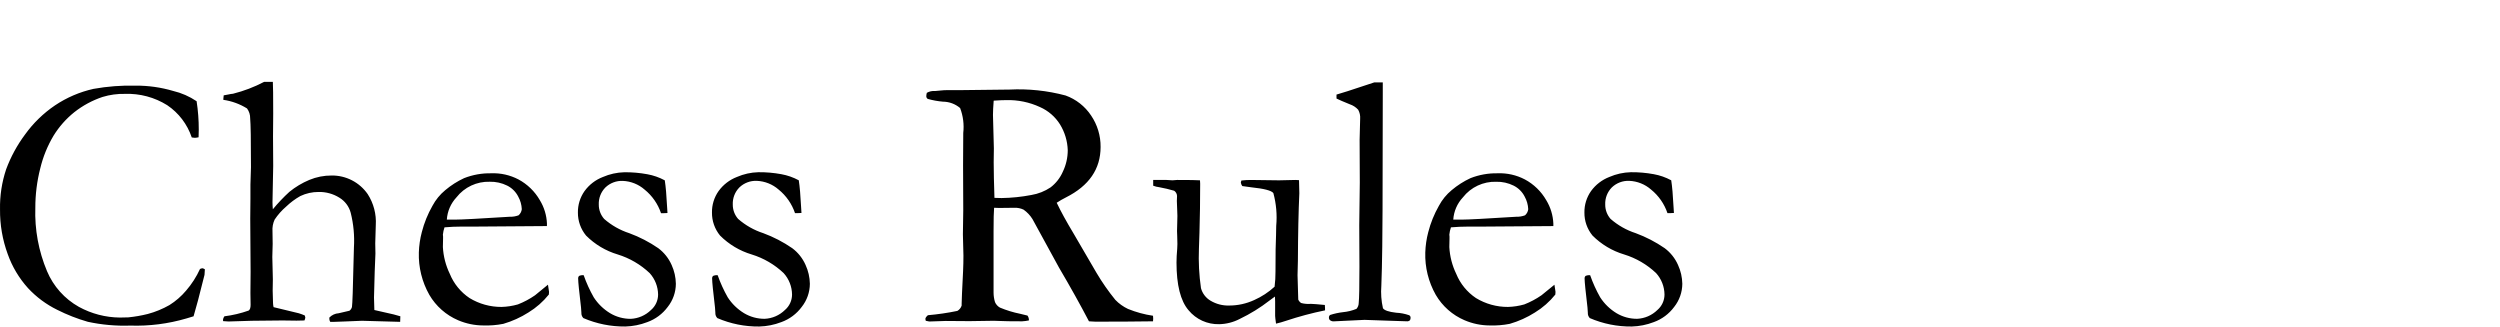
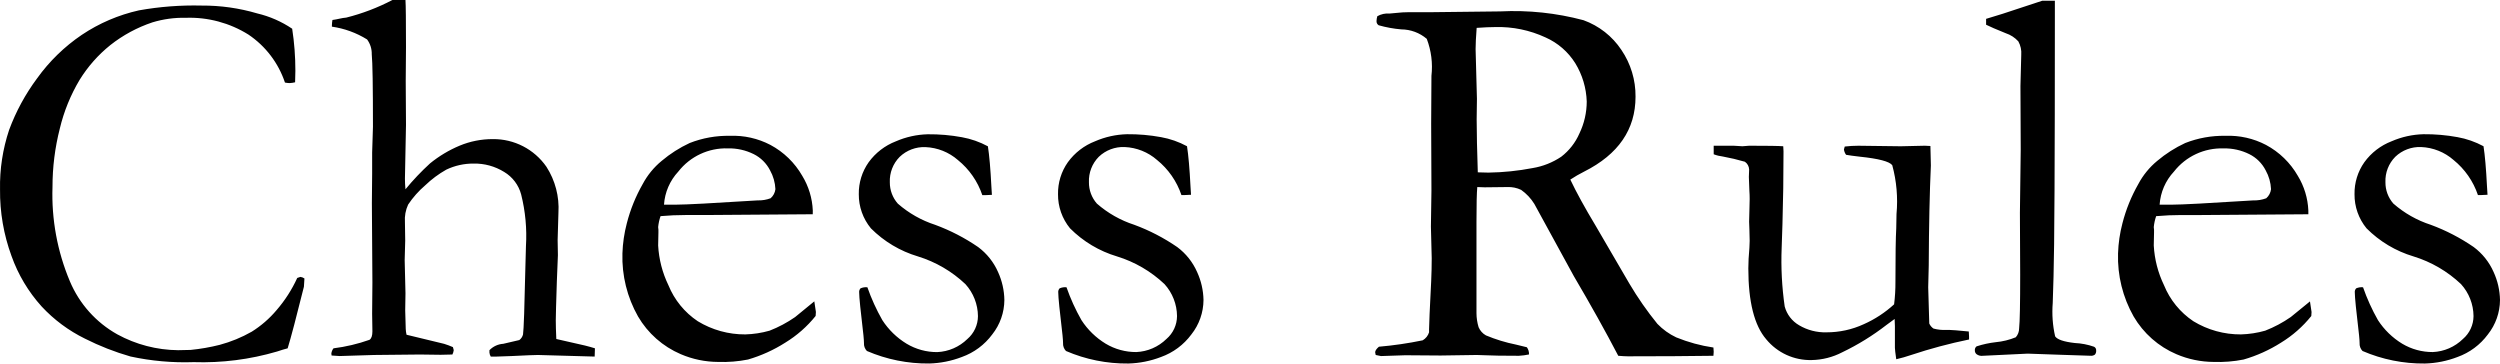
- <svg xmlns="http://www.w3.org/2000/svg" id="svg3" version="1.1" viewBox="0 0 245 32" height="32" width="245">
+ <svg xmlns="http://www.w3.org/2000/svg" width="164.867" height="23.974" viewBox="0 0 164.867 23.974" version="1.1" id="svg3">
  <defs id="defs7" />
-   <path d="m 19.268,9.92 a 18.013,18.013 0 0 1 0.211,2.777 q 0,0.281 -0.018,0.756 a 1.942,1.942 0 0 1 -0.369,0.053 1.8,1.8 0 0 1 -0.3,-0.035 6.167,6.167 0 0 0 -2.408,-3.164 7.314,7.314 0 0 0 -4.131,-1.107 7.011,7.011 0 0 0 -2.2,0.3 9.174,9.174 0 0 0 -2.777,1.5 9,9 0 0 0 -2.021,2.285 11.42,11.42 0 0 0 -1.31,3.217 15.507,15.507 0 0 0 -0.483,3.858 14.735,14.735 0 0 0 1.146,6.216 7.209,7.209 0 0 0 3.129,3.5 8.524,8.524 0 0 0 4.008,1.044 l 0.826,-0.018 a 13.143,13.143 0 0 0 1.916,-0.334 8.951,8.951 0 0 0 2.118,-0.87 6.99,6.99 0 0 0 1.63,-1.415 8.876,8.876 0 0 0 1.367,-2.127 l 0.211,-0.07 a 0.6,0.6 0 0 1 0.264,0.105 q -0.018,0.422 -0.035,0.545 -0.738,2.971 -1.072,4.061 -0.281,0.07 -0.7,0.211 a 17.486,17.486 0 0 1 -5.5,0.7 16.933,16.933 0 0 1 -4.163,-0.372 17.175,17.175 0 0 1 -3.006,-1.178 9.778,9.778 0 0 1 -2.856,-2.122 9.929,9.929 0 0 1 -1.987,-3.33 12.378,12.378 0 0 1 -0.756,-4.386 11.711,11.711 0 0 1 0.6,-3.929 13.639,13.639 0 0 1 1.846,-3.4 11.677,11.677 0 0 1 2.944,-2.865 11.127,11.127 0 0 1 3.771,-1.617 20.652,20.652 0 0 1 4.131,-0.316 12.683,12.683 0 0 1 3.674,0.519 7.006,7.006 0 0 1 2.3,1.008 z m 2.725,21.077 a 11.334,11.334 0 0 0 2.373,-0.561 q 0.193,-0.123 0.193,-0.562 l -0.018,-1.159 0.018,-2.055 -0.035,-5.234 0.018,-1.95 v -1.388 l 0.053,-1.7 q 0,-4 -0.079,-4.786 a 1.577,1.577 0 0 0 -0.308,-0.975 6.02,6.02 0 0 0 -2.32,-0.843 v -0.088 a 2.492,2.492 0 0 1 0.035,-0.352 q 0.246,-0.035 0.475,-0.088 a 3.1,3.1 0 0 1 0.439,-0.07 13.807,13.807 0 0 0 3.041,-1.16 h 0.861 q 0.035,0.492 0.035,3.113 l -0.018,2.234 0.018,2.884 -0.07,3.553 q 0,0.316 0.035,0.7 a 16.572,16.572 0 0 1 1.62,-1.708 7.963,7.963 0 0 1 1.955,-1.171 5.637,5.637 0 0 1 2.184,-0.431 4.24,4.24 0 0 1 3.537,1.824 5.032,5.032 0 0 1 0.792,3.037 l -0.053,1.791 0.018,1 -0.07,1.738 q -0.07,2.159 -0.07,2.563 0,0.456 0.035,1.229 l 1,0.228 q 1,0.211 1.547,0.386 l -0.018,0.545 -3.741,-0.105 q -0.316,0 -1.723,0.07 -0.861,0.035 -1,0.035 h -0.387 a 0.576,0.576 0 0 1 -0.088,-0.264 v -0.157 a 1.393,1.393 0 0 1 0.914,-0.422 l 1.055,-0.246 a 0.644,0.644 0 0 0 0.246,-0.369 q 0.07,-0.456 0.158,-4.529 l 0.035,-1.3 a 11.188,11.188 0 0 0 -0.317,-3.405 2.465,2.465 0 0 0 -1.119,-1.483 3.686,3.686 0 0 0 -2.017,-0.553 4.118,4.118 0 0 0 -1.8,0.4 6.893,6.893 0 0 0 -1.392,1.036 6.2,6.2 0 0 0 -1.125,1.269 2.351,2.351 0 0 0 -0.211,1.156 l 0.018,1.226 -0.035,1.279 q 0,0.158 0.053,2.19 l -0.018,1.121 0.035,1.226 a 2.016,2.016 0 0 0 0.053,0.385 l 2.479,0.6 a 5.5,5.5 0 0 1 0.58,0.216 l 0.053,0.2 a 0.833,0.833 0 0 1 -0.088,0.288 q -0.51,0.018 -0.773,0.018 l -1.371,-0.018 -3.026,0.031 -2.268,0.07 q -0.176,-0.018 -0.527,-0.035 l -0.018,-0.123 a 0.683,0.683 0 0 1 0.142,-0.351 z m 31.605,-8.842 -7.049,0.051 h -1.336 q -0.809,0 -1.652,0.073 a 3.1,3.1 0 0 0 -0.158,0.721 l 0.018,0.176 v 0.176 l -0.018,0.861 a 6.858,6.858 0 0 0 0.677,2.623 5.223,5.223 0 0 0 1.934,2.373 5.959,5.959 0 0 0 3.138,0.87 6.47,6.47 0 0 0 1.6,-0.246 8.1,8.1 0 0 0 1.683,-0.897 l 1.266,-1.037 0.105,0.7 a 2.133,2.133 0 0 1 -0.018,0.264 7.722,7.722 0 0 1 -2,1.758 9.547,9.547 0 0 1 -2.461,1.115 8.583,8.583 0 0 1 -1.969,0.158 6.3,6.3 0 0 1 -2.461,-0.51 5.991,5.991 0 0 1 -2.821,-2.488 7.94,7.94 0 0 1 -1.029,-4.16 8.916,8.916 0 0 1 0.29,-1.986 10.445,10.445 0 0 1 1.046,-2.584 5.063,5.063 0 0 1 1.252,-1.53 8.255,8.255 0 0 1 1.846,-1.178 6.88,6.88 0 0 1 2.654,-0.475 5.306,5.306 0 0 1 2.672,0.6 5.3,5.3 0 0 1 2.1,2.039 4.772,4.772 0 0 1 0.694,2.285 z m -9.809,-0.633 h 0.826 q 0.9,0 5.344,-0.281 a 2.226,2.226 0 0 0 0.861,-0.141 0.937,0.937 0 0 0 0.316,-0.6 2.8,2.8 0 0 0 -0.352,-1.239 2.423,2.423 0 0 0 -1.081,-1.072 3.637,3.637 0 0 0 -1.7,-0.378 3.986,3.986 0 0 0 -3.27,1.529 3.536,3.536 0 0 0 -0.944,2.182 z m 13.412,5.449 a 13.231,13.231 0 0 0 0.985,2.165 4.987,4.987 0 0 0 1.6,1.556 3.886,3.886 0 0 0 2.021,0.554 3.024,3.024 0 0 0 1.986,-0.861 2,2 0 0 0 0.7,-1.512 3.181,3.181 0 0 0 -0.826,-2.109 7.955,7.955 0 0 0 -3.132,-1.828 7.334,7.334 0 0 1 -3.1,-1.85 3.493,3.493 0 0 1 -0.8,-2.25 3.546,3.546 0 0 1 0.65,-2.109 3.985,3.985 0 0 1 1.793,-1.38 5.626,5.626 0 0 1 2.109,-0.466 11.787,11.787 0 0 1 2.248,0.194 5.723,5.723 0 0 1 1.714,0.6 q 0.141,0.9 0.229,2.637 l 0.035,0.563 q -0.229,0.018 -0.387,0.018 h -0.246 a 5.046,5.046 0 0 0 -1.608,-2.312 3.461,3.461 0 0 0 -2.136,-0.853 2.323,2.323 0 0 0 -1.705,0.642 2.254,2.254 0 0 0 -0.65,1.679 2.1,2.1 0 0 0 0.527,1.406 7.028,7.028 0 0 0 2.47,1.4 12.857,12.857 0 0 1 2.83,1.465 4.121,4.121 0 0 1 1.31,1.645 4.622,4.622 0 0 1 0.417,1.846 3.686,3.686 0 0 1 -0.8,2.27 4.285,4.285 0 0 1 -2,1.486 6.48,6.48 0 0 1 -2.153,0.431 10.115,10.115 0 0 1 -4.113,-0.826 0.69,0.69 0 0 1 -0.193,-0.527 q 0,-0.158 -0.035,-0.51 -0.281,-2.373 -0.281,-2.812 a 0.35,0.35 0 0 1 0.088,-0.281 0.889,0.889 0 0 1 0.454,-0.071 z m 13.131,0 a 13.231,13.231 0 0 0 0.985,2.165 4.987,4.987 0 0 0 1.6,1.556 3.886,3.886 0 0 0 2.018,0.551 3.024,3.024 0 0 0 1.986,-0.861 2,2 0 0 0 0.7,-1.512 3.181,3.181 0 0 0 -0.826,-2.109 7.955,7.955 0 0 0 -3.131,-1.825 7.334,7.334 0 0 1 -3.1,-1.854 3.493,3.493 0 0 1 -0.791,-2.25 3.546,3.546 0 0 1 0.65,-2.109 3.985,3.985 0 0 1 1.793,-1.38 5.626,5.626 0 0 1 2.109,-0.466 11.787,11.787 0 0 1 2.241,0.193 5.723,5.723 0 0 1 1.714,0.6 q 0.141,0.9 0.229,2.637 l 0.035,0.563 q -0.229,0.018 -0.387,0.018 h -0.246 a 5.046,5.046 0 0 0 -1.608,-2.312 3.461,3.461 0 0 0 -2.136,-0.853 2.323,2.323 0 0 0 -1.705,0.642 2.254,2.254 0 0 0 -0.65,1.679 2.1,2.1 0 0 0 0.523,1.408 7.028,7.028 0 0 0 2.47,1.4 12.857,12.857 0 0 1 2.83,1.467 4.121,4.121 0 0 1 1.31,1.645 4.622,4.622 0 0 1 0.422,1.847 3.686,3.686 0 0 1 -0.8,2.27 4.285,4.285 0 0 1 -2,1.487 6.48,6.48 0 0 1 -2.156,0.431 10.115,10.115 0 0 1 -4.113,-0.826 0.69,0.69 0 0 1 -0.193,-0.527 q 0,-0.158 -0.035,-0.51 -0.281,-2.373 -0.281,-2.812 a 0.35,0.35 0 0 1 0.088,-0.281 0.889,0.889 0 0 1 0.458,-0.072 z m 20.603,3.92 a 24.69,24.69 0 0 0 2.887,-0.422 0.921,0.921 0 0 0 0.42,-0.527 v -0.193 q 0,-0.439 0.14,-3.179 0.035,-0.773 0.035,-1.51 l -0.053,-2.09 0.035,-2.371 -0.018,-4.409 0.018,-3.161 a 5.2,5.2 0 0 0 -0.308,-2.441 2.61,2.61 0 0 0 -1.679,-0.624 7.956,7.956 0 0 1 -1.494,-0.272 0.307,0.307 0 0 1 -0.141,-0.281 1.258,1.258 0 0 1 0.053,-0.316 1.4,1.4 0 0 1 0.809,-0.176 q 0.088,0 0.483,-0.044 a 6.781,6.781 0 0 1 0.747,-0.044 h 1.441 l 4.623,-0.053 a 17.857,17.857 0 0 1 5.493,0.58 5.061,5.061 0 0 1 2.5,1.96 5.39,5.39 0 0 1 0.932,3.085 q 0,3.234 -3.388,4.939 a 8.859,8.859 0 0 0 -0.913,0.527 q 0.6,1.264 1.667,3.038 l 2.232,3.829 a 21.678,21.678 0 0 0 1.846,2.65 4.216,4.216 0 0 0 1.24,0.889 10.594,10.594 0 0 0 2.453,0.669 q 0.018,0.176 0.018,0.281 a 2.464,2.464 0 0 1 -0.018,0.264 q -2.408,0.035 -5.643,0.035 -0.229,0 -0.633,-0.035 -1.248,-2.394 -2.936,-5.264 l -2.6,-4.754 a 3.167,3.167 0 0 0 -0.87,-0.924 1.909,1.909 0 0 0 -0.905,-0.185 l -1.494,0.017 -0.492,-0.017 q -0.053,0.563 -0.053,2.3 v 6.014 a 3.242,3.242 0 0 0 0.141,0.932 1.122,1.122 0 0 0 0.483,0.536 10.429,10.429 0 0 0 1.978,0.606 l 0.721,0.176 a 0.739,0.739 0 0 1 0.141,0.475 4.287,4.287 0 0 1 -0.667,0.088 q -1.582,0 -2.231,-0.035 -0.333,-0.018 -0.544,-0.018 l -2.387,0.035 -2.333,-0.017 q -0.158,0 -1.6,0.053 l -0.348,-0.071 -0.035,-0.176 q 0,-0.158 0.247,-0.369 z m 6.523,-11.5 q 0.475,0.018 0.7,0.018 a 16.661,16.661 0 0 0 2.918,-0.3 4.774,4.774 0 0 0 1.881,-0.746 3.891,3.891 0 0 0 1.2,-1.535 4.853,4.853 0 0 0 0.483,-2.106 5.148,5.148 0 0 0 -0.756,-2.527 4.415,4.415 0 0 0 -1.96,-1.7 7.39,7.39 0 0 0 -3.313,-0.684 q -0.475,0 -1.23,0.053 -0.07,0.912 -0.07,1.4 l 0.088,3.281 -0.018,1.351 q 0.004,1.376 0.075,3.499 z m 15.554,-1.755 h 1.313 l 0.578,0.035 0.455,-0.035 q 1.8,0 2.241,0.035 l 0.018,0.334 q 0,2.479 -0.07,4.8 -0.052,1.371 -0.052,1.565 a 21.161,21.161 0 0 0 0.2,3.867 2.043,2.043 0 0 0 0.951,1.239 3.352,3.352 0 0 0 1.806,0.466 5.841,5.841 0 0 0 2.458,-0.536 7.428,7.428 0 0 0 2,-1.31 11.373,11.373 0 0 0 0.088,-1.477 q 0,-2.619 0.053,-3.533 0.018,-0.545 0.018,-0.949 a 9.086,9.086 0 0 0 -0.281,-3.217 q -0.281,-0.369 -2.145,-0.562 -0.615,-0.07 -0.9,-0.123 a 0.766,0.766 0 0 1 -0.141,-0.352 l 0.053,-0.193 a 7.818,7.818 0 0 1 0.9,-0.053 l 2.795,0.035 q 1.496,-0.036 1.585,-0.036 0.193,0 0.369,0.018 l 0.031,1.282 q -0.123,2.672 -0.141,6.609 l -0.035,1.424 0.07,2.391 a 0.768,0.768 0 0 0 0.281,0.334 2.683,2.683 0 0 0 0.861,0.088 h 0.164 q 0.229,0 1.3,0.105 0.018,0.229 0.018,0.334 v 0.193 a 33.3,33.3 0 0 0 -3.818,1.022 9.78,9.78 0 0 1 -0.984,0.281 q -0.088,-0.615 -0.088,-0.756 v -1.425 q 0,-0.088 -0.018,-0.475 -0.229,0.158 -0.527,0.387 a 16.238,16.238 0 0 1 -2.933,1.812 4.535,4.535 0 0 1 -2,0.51 3.754,3.754 0 0 1 -3.01,-1.371 q -1.178,-1.371 -1.178,-4.676 0,-0.176 0.018,-0.633 0.07,-0.844 0.07,-1.178 0,-0.123 -0.018,-0.773 -0.018,-0.281 -0.018,-0.492 0,-0.158 0.018,-0.712 0.018,-0.554 0.018,-0.782 0,-0.3 -0.018,-0.527 l -0.035,-0.932 0.018,-0.492 a 0.654,0.654 0 0 0 -0.281,-0.51 14.281,14.281 0 0 0 -1.45,-0.343 2.483,2.483 0 0 1 -0.606,-0.149 z m 17.965,-7.98 v -0.387 q 0.492,-0.158 1.09,-0.334 0.883,-0.281 2.615,-0.861 h 0.83 v 0.968 q 0,14.443 -0.088,17.222 -0.053,1.636 -0.053,1.742 a 7.326,7.326 0 0 0 0.158,2.2 q 0.211,0.317 1.292,0.44 a 4.468,4.468 0 0 1 1.274,0.246 0.252,0.252 0 0 1 0.14,0.244 0.378,0.378 0 0 1 -0.079,0.272 0.409,0.409 0 0 1 -0.29,0.079 q -0.123,0 -1.846,-0.06 l -2.3,-0.08 -2.954,0.142 a 0.561,0.561 0 0 1 -0.422,-0.108 0.314,0.314 0 0 1 -0.109,-0.253 0.3,0.3 0 0 1 0.114,-0.261 6.408,6.408 0 0 1 1.266,-0.275 4.6,4.6 0 0 0 1.32,-0.325 0.885,0.885 0 0 0 0.22,-0.589 q 0.07,-0.633 0.07,-3.568 l -0.018,-4.043 0.053,-4.184 -0.018,-4.184 0.053,-2.057 a 1.569,1.569 0 0 0 -0.193,-0.888 1.933,1.933 0 0 0 -0.826,-0.536 q -0.947,-0.382 -1.299,-0.561 z m 21.252,12.5 -7.049,0.051 h -1.336 q -0.809,0 -1.652,0.073 a 3.1,3.1 0 0 0 -0.158,0.721 l 0.018,0.176 v 0.176 l -0.018,0.861 a 6.858,6.858 0 0 0 0.676,2.622 5.223,5.223 0 0 0 1.934,2.373 5.959,5.959 0 0 0 3.138,0.87 6.47,6.47 0 0 0 1.6,-0.246 8.1,8.1 0 0 0 1.688,-0.9 l 1.265,-1.03 0.105,0.7 a 2.132,2.132 0 0 1 -0.018,0.264 7.722,7.722 0 0 1 -2,1.758 9.547,9.547 0 0 1 -2.465,1.111 8.583,8.583 0 0 1 -1.969,0.158 6.3,6.3 0 0 1 -2.461,-0.51 5.991,5.991 0 0 1 -2.821,-2.488 7.94,7.94 0 0 1 -1.028,-4.16 8.916,8.916 0 0 1 0.29,-1.986 10.445,10.445 0 0 1 1.046,-2.584 5.063,5.063 0 0 1 1.248,-1.53 8.255,8.255 0 0 1 1.846,-1.178 6.88,6.88 0 0 1 2.654,-0.475 5.306,5.306 0 0 1 2.672,0.6 5.3,5.3 0 0 1 2.1,2.039 4.772,4.772 0 0 1 0.694,2.285 z m -9.809,-0.633 h 0.826 q 0.9,0 5.344,-0.281 a 2.226,2.226 0 0 0 0.861,-0.141 0.937,0.937 0 0 0 0.316,-0.6 2.8,2.8 0 0 0 -0.352,-1.239 2.423,2.423 0 0 0 -1.08,-1.071 3.637,3.637 0 0 0 -1.7,-0.378 3.986,3.986 0 0 0 -3.27,1.529 3.536,3.536 0 0 0 -0.945,2.18 z m 13.415,5.448 a 13.231,13.231 0 0 0 0.982,2.165 4.987,4.987 0 0 0 1.6,1.556 3.886,3.886 0 0 0 2.018,0.551 3.024,3.024 0 0 0 1.986,-0.861 2,2 0 0 0 0.7,-1.512 3.181,3.181 0 0 0 -0.826,-2.109 7.955,7.955 0 0 0 -3.131,-1.825 7.334,7.334 0 0 1 -3.1,-1.854 3.493,3.493 0 0 1 -0.791,-2.25 3.546,3.546 0 0 1 0.65,-2.109 3.985,3.985 0 0 1 1.793,-1.38 5.626,5.626 0 0 1 2.109,-0.466 11.787,11.787 0 0 1 2.241,0.193 5.723,5.723 0 0 1 1.714,0.6 q 0.141,0.9 0.229,2.637 l 0.035,0.563 q -0.229,0.018 -0.387,0.018 h -0.246 a 5.046,5.046 0 0 0 -1.608,-2.312 3.461,3.461 0 0 0 -2.136,-0.853 2.323,2.323 0 0 0 -1.705,0.642 2.254,2.254 0 0 0 -0.65,1.679 2.1,2.1 0 0 0 0.523,1.408 7.028,7.028 0 0 0 2.47,1.4 12.857,12.857 0 0 1 2.83,1.467 4.121,4.121 0 0 1 1.31,1.645 4.622,4.622 0 0 1 0.422,1.847 3.686,3.686 0 0 1 -0.8,2.27 4.285,4.285 0 0 1 -2,1.487 6.48,6.48 0 0 1 -2.153,0.431 10.115,10.115 0 0 1 -4.113,-0.826 0.69,0.69 0 0 1 -0.193,-0.527 q 0,-0.158 -0.035,-0.51 -0.281,-2.373 -0.281,-2.812 a 0.35,0.35 0 0 1 0.088,-0.281 0.889,0.889 0 0 1 0.455,-0.072 z" data-name="Path 6" id="Path_6" />
+   <path id="Path_6" data-name="Path 6" d="m 19.268,1.894 a 18.013,18.013 0 0 1 0.211,2.777 q 0,0.281 -0.018,0.756 a 1.942,1.942 0 0 1 -0.369,0.053 1.8,1.8 0 0 1 -0.3,-0.035 6.167,6.167 0 0 0 -2.408,-3.164 7.314,7.314 0 0 0 -4.131,-1.107 7.011,7.011 0 0 0 -2.2,0.3 9.174,9.174 0 0 0 -2.777,1.5 9,9 0 0 0 -2.021,2.285 11.42,11.42 0 0 0 -1.31,3.217 15.507,15.507 0 0 0 -0.483,3.858 14.735,14.735 0 0 0 1.146,6.216 7.209,7.209 0 0 0 3.129,3.5 8.524,8.524 0 0 0 4.008,1.044 l 0.826,-0.018 a 13.143,13.143 0 0 0 1.916,-0.334 8.951,8.951 0 0 0 2.118,-0.87 6.99,6.99 0 0 0 1.63,-1.415 8.876,8.876 0 0 0 1.367,-2.127 l 0.211,-0.07 a 0.6,0.6 0 0 1 0.264,0.105 q -0.018,0.422 -0.035,0.545 -0.738,2.971 -1.072,4.061 -0.281,0.07 -0.7,0.211 a 17.486,17.486 0 0 1 -5.5,0.7 16.933,16.933 0 0 1 -4.163,-0.372 17.175,17.175 0 0 1 -3.006,-1.178 9.778,9.778 0 0 1 -2.856,-2.122 9.929,9.929 0 0 1 -1.987,-3.33 12.378,12.378 0 0 1 -0.756,-4.386 11.711,11.711 0 0 1 0.6,-3.929 13.639,13.639 0 0 1 1.846,-3.4 11.677,11.677 0 0 1 2.944,-2.865 11.127,11.127 0 0 1 3.771,-1.617 20.652,20.652 0 0 1 4.131,-0.316 12.683,12.683 0 0 1 3.674,0.519 7.006,7.006 0 0 1 2.3,1.008 z m 2.725,21.077 a 11.334,11.334 0 0 0 2.373,-0.561 q 0.193,-0.123 0.193,-0.562 l -0.018,-1.159 0.018,-2.055 -0.035,-5.234 0.018,-1.95 v -1.388 l 0.053,-1.7 q 0,-4 -0.079,-4.786 a 1.577,1.577 0 0 0 -0.308,-0.975 6.02,6.02 0 0 0 -2.32,-0.843 V 1.67 a 2.492,2.492 0 0 1 0.035,-0.352 q 0.246,-0.035 0.475,-0.088 a 3.1,3.1 0 0 1 0.439,-0.07 13.807,13.807 0 0 0 3.041,-1.16 h 0.861 q 0.035,0.492 0.035,3.113 l -0.018,2.234 0.018,2.884 -0.07,3.553 q 0,0.316 0.035,0.7 a 16.572,16.572 0 0 1 1.62,-1.708 7.963,7.963 0 0 1 1.955,-1.171 5.637,5.637 0 0 1 2.184,-0.431 4.24,4.24 0 0 1 3.537,1.824 5.032,5.032 0 0 1 0.792,3.037 l -0.053,1.791 0.018,1 -0.07,1.738 q -0.07,2.159 -0.07,2.563 0,0.456 0.035,1.229 l 1,0.228 q 1,0.211 1.547,0.386 l -0.018,0.545 -3.741,-0.105 q -0.316,0 -1.723,0.07 -0.861,0.035 -1,0.035 h -0.387 a 0.576,0.576 0 0 1 -0.088,-0.264 v -0.157 a 1.393,1.393 0 0 1 0.914,-0.422 l 1.055,-0.246 a 0.644,0.644 0 0 0 0.246,-0.369 q 0.07,-0.456 0.158,-4.529 l 0.035,-1.3 a 11.188,11.188 0 0 0 -0.317,-3.405 2.465,2.465 0 0 0 -1.119,-1.483 3.686,3.686 0 0 0 -2.017,-0.553 4.118,4.118 0 0 0 -1.8,0.4 6.893,6.893 0 0 0 -1.392,1.036 6.2,6.2 0 0 0 -1.125,1.269 2.351,2.351 0 0 0 -0.211,1.156 l 0.018,1.226 -0.035,1.279 q 0,0.158 0.053,2.19 l -0.018,1.121 0.035,1.226 a 2.016,2.016 0 0 0 0.053,0.385 l 2.479,0.6 a 5.5,5.5 0 0 1 0.58,0.216 l 0.053,0.2 a 0.833,0.833 0 0 1 -0.088,0.288 q -0.51,0.018 -0.773,0.018 l -1.371,-0.018 -3.026,0.031 -2.268,0.07 q -0.176,-0.018 -0.527,-0.035 l -0.018,-0.123 a 0.683,0.683 0 0 1 0.142,-0.351 z m 31.605,-8.842 -7.049,0.051 h -1.336 q -0.809,0 -1.652,0.073 a 3.1,3.1 0 0 0 -0.158,0.721 l 0.018,0.176 v 0.176 l -0.018,0.861 a 6.858,6.858 0 0 0 0.677,2.623 5.223,5.223 0 0 0 1.934,2.373 5.959,5.959 0 0 0 3.138,0.87 6.47,6.47 0 0 0 1.6,-0.246 8.1,8.1 0 0 0 1.683,-0.897 l 1.266,-1.037 0.105,0.7 a 2.133,2.133 0 0 1 -0.018,0.264 7.722,7.722 0 0 1 -2,1.758 9.547,9.547 0 0 1 -2.461,1.115 8.583,8.583 0 0 1 -1.969,0.158 6.3,6.3 0 0 1 -2.461,-0.51 5.991,5.991 0 0 1 -2.821,-2.488 7.94,7.94 0 0 1 -1.029,-4.16 8.916,8.916 0 0 1 0.29,-1.986 10.445,10.445 0 0 1 1.046,-2.584 5.063,5.063 0 0 1 1.252,-1.53 8.255,8.255 0 0 1 1.846,-1.178 6.88,6.88 0 0 1 2.654,-0.475 5.306,5.306 0 0 1 2.672,0.6 5.3,5.3 0 0 1 2.1,2.039 4.772,4.772 0 0 1 0.694,2.285 z m -9.809,-0.633 h 0.826 q 0.9,0 5.344,-0.281 a 2.226,2.226 0 0 0 0.861,-0.141 0.937,0.937 0 0 0 0.316,-0.6 2.8,2.8 0 0 0 -0.352,-1.239 2.423,2.423 0 0 0 -1.081,-1.072 3.637,3.637 0 0 0 -1.7,-0.378 3.986,3.986 0 0 0 -3.27,1.529 3.536,3.536 0 0 0 -0.944,2.182 z m 13.412,5.449 a 13.231,13.231 0 0 0 0.985,2.165 4.987,4.987 0 0 0 1.6,1.556 3.886,3.886 0 0 0 2.021,0.554 3.024,3.024 0 0 0 1.986,-0.861 2,2 0 0 0 0.7,-1.512 3.181,3.181 0 0 0 -0.826,-2.109 7.955,7.955 0 0 0 -3.132,-1.828 7.334,7.334 0 0 1 -3.1,-1.85 3.493,3.493 0 0 1 -0.8,-2.25 3.546,3.546 0 0 1 0.65,-2.109 3.985,3.985 0 0 1 1.793,-1.38 5.626,5.626 0 0 1 2.109,-0.466 11.787,11.787 0 0 1 2.248,0.194 5.723,5.723 0 0 1 1.714,0.6 q 0.141,0.9 0.229,2.637 l 0.035,0.563 q -0.229,0.018 -0.387,0.018 h -0.246 a 5.046,5.046 0 0 0 -1.608,-2.312 3.461,3.461 0 0 0 -2.136,-0.853 2.323,2.323 0 0 0 -1.705,0.642 2.254,2.254 0 0 0 -0.65,1.679 2.1,2.1 0 0 0 0.527,1.406 7.028,7.028 0 0 0 2.47,1.4 12.857,12.857 0 0 1 2.83,1.465 4.121,4.121 0 0 1 1.31,1.645 4.622,4.622 0 0 1 0.417,1.846 3.686,3.686 0 0 1 -0.8,2.27 4.285,4.285 0 0 1 -2,1.486 6.48,6.48 0 0 1 -2.153,0.431 10.115,10.115 0 0 1 -4.113,-0.826 0.69,0.69 0 0 1 -0.193,-0.527 q 0,-0.158 -0.035,-0.51 -0.281,-2.373 -0.281,-2.812 a 0.35,0.35 0 0 1 0.088,-0.281 0.889,0.889 0 0 1 0.454,-0.071 z m 13.131,0 a 13.231,13.231 0 0 0 0.985,2.165 4.987,4.987 0 0 0 1.6,1.556 3.886,3.886 0 0 0 2.018,0.551 3.024,3.024 0 0 0 1.986,-0.861 2,2 0 0 0 0.7,-1.512 3.181,3.181 0 0 0 -0.826,-2.109 7.955,7.955 0 0 0 -3.131,-1.825 7.334,7.334 0 0 1 -3.1,-1.854 3.493,3.493 0 0 1 -0.791,-2.25 3.546,3.546 0 0 1 0.65,-2.109 3.985,3.985 0 0 1 1.793,-1.38 5.626,5.626 0 0 1 2.109,-0.466 11.787,11.787 0 0 1 2.241,0.193 5.723,5.723 0 0 1 1.714,0.6 q 0.141,0.9 0.229,2.637 l 0.035,0.563 q -0.229,0.018 -0.387,0.018 h -0.246 a 5.046,5.046 0 0 0 -1.608,-2.312 3.461,3.461 0 0 0 -2.136,-0.853 2.323,2.323 0 0 0 -1.705,0.642 2.254,2.254 0 0 0 -0.65,1.679 2.1,2.1 0 0 0 0.523,1.408 7.028,7.028 0 0 0 2.47,1.4 12.857,12.857 0 0 1 2.83,1.467 4.121,4.121 0 0 1 1.31,1.645 4.622,4.622 0 0 1 0.422,1.847 3.686,3.686 0 0 1 -0.8,2.27 4.285,4.285 0 0 1 -2,1.487 6.48,6.48 0 0 1 -2.156,0.431 10.115,10.115 0 0 1 -4.113,-0.826 0.69,0.69 0 0 1 -0.193,-0.527 q 0,-0.158 -0.035,-0.51 -0.281,-2.373 -0.281,-2.812 a 0.35,0.35 0 0 1 0.088,-0.281 0.889,0.889 0 0 1 0.458,-0.072 z m 20.603,3.92 a 24.69,24.69 0 0 0 2.887,-0.422 0.921,0.921 0 0 0 0.42,-0.527 v -0.193 q 0,-0.439 0.14,-3.179 0.035,-0.773 0.035,-1.51 l -0.053,-2.09 0.035,-2.371 -0.018,-4.409 0.018,-3.161 a 5.2,5.2 0 0 0 -0.308,-2.441 2.61,2.61 0 0 0 -1.679,-0.624 7.956,7.956 0 0 1 -1.494,-0.272 0.307,0.307 0 0 1 -0.141,-0.281 1.258,1.258 0 0 1 0.053,-0.316 1.4,1.4 0 0 1 0.809,-0.176 q 0.088,0 0.483,-0.044 a 6.781,6.781 0 0 1 0.747,-0.044 h 1.441 l 4.623,-0.053 a 17.857,17.857 0 0 1 5.493,0.58 5.061,5.061 0 0 1 2.5,1.96 5.39,5.39 0 0 1 0.932,3.085 q 0,3.234 -3.388,4.939 a 8.859,8.859 0 0 0 -0.913,0.527 q 0.6,1.264 1.667,3.038 l 2.232,3.829 a 21.678,21.678 0 0 0 1.846,2.65 4.216,4.216 0 0 0 1.24,0.889 10.594,10.594 0 0 0 2.453,0.669 q 0.018,0.176 0.018,0.281 a 2.464,2.464 0 0 1 -0.018,0.264 q -2.408,0.035 -5.643,0.035 -0.229,0 -0.633,-0.035 -1.248,-2.394 -2.936,-5.264 l -2.6,-4.754 a 3.167,3.167 0 0 0 -0.87,-0.924 1.909,1.909 0 0 0 -0.905,-0.185 l -1.494,0.017 -0.492,-0.017 q -0.053,0.563 -0.053,2.3 v 6.014 a 3.242,3.242 0 0 0 0.141,0.932 1.122,1.122 0 0 0 0.483,0.536 10.429,10.429 0 0 0 1.978,0.606 l 0.721,0.176 a 0.739,0.739 0 0 1 0.141,0.475 4.287,4.287 0 0 1 -0.667,0.088 q -1.582,0 -2.231,-0.035 -0.333,-0.018 -0.544,-0.018 l -2.387,0.035 -2.333,-0.017 q -0.158,0 -1.6,0.053 l -0.348,-0.071 -0.035,-0.176 q 0,-0.158 0.247,-0.369 z m 6.523,-11.5 q 0.475,0.018 0.7,0.018 a 16.661,16.661 0 0 0 2.918,-0.3 4.774,4.774 0 0 0 1.881,-0.746 3.891,3.891 0 0 0 1.2,-1.535 4.853,4.853 0 0 0 0.483,-2.106 5.148,5.148 0 0 0 -0.756,-2.527 4.415,4.415 0 0 0 -1.96,-1.7 A 7.39,7.39 0 0 0 98.611,1.785 q -0.475,0 -1.23,0.053 -0.07,0.912 -0.07,1.4 l 0.088,3.281 -0.018,1.351 q 0.004,1.376 0.075,3.499 z M 113.012,9.61 h 1.313 l 0.578,0.035 0.455,-0.035 q 1.8,0 2.241,0.035 l 0.018,0.334 q 0,2.479 -0.07,4.8 -0.052,1.371 -0.052,1.565 a 21.161,21.161 0 0 0 0.2,3.867 2.043,2.043 0 0 0 0.951,1.239 3.352,3.352 0 0 0 1.806,0.466 5.841,5.841 0 0 0 2.458,-0.536 7.428,7.428 0 0 0 2,-1.31 11.373,11.373 0 0 0 0.088,-1.477 q 0,-2.619 0.053,-3.533 0.018,-0.545 0.018,-0.949 a 9.086,9.086 0 0 0 -0.281,-3.217 q -0.281,-0.369 -2.145,-0.562 -0.615,-0.07 -0.9,-0.123 a 0.766,0.766 0 0 1 -0.141,-0.352 l 0.053,-0.193 a 7.818,7.818 0 0 1 0.9,-0.053 l 2.795,0.035 q 1.496,-0.036 1.585,-0.036 0.193,0 0.369,0.018 l 0.031,1.282 q -0.123,2.672 -0.141,6.609 l -0.035,1.424 0.07,2.391 a 0.768,0.768 0 0 0 0.281,0.334 2.683,2.683 0 0 0 0.861,0.088 h 0.164 q 0.229,0 1.3,0.105 0.018,0.229 0.018,0.334 v 0.193 a 33.3,33.3 0 0 0 -3.818,1.022 9.78,9.78 0 0 1 -0.984,0.281 q -0.088,-0.615 -0.088,-0.756 v -1.425 q 0,-0.088 -0.018,-0.475 -0.229,0.158 -0.527,0.387 a 16.238,16.238 0 0 1 -2.933,1.812 4.535,4.535 0 0 1 -2,0.51 3.754,3.754 0 0 1 -3.01,-1.371 q -1.178,-1.371 -1.178,-4.676 0,-0.176 0.018,-0.633 0.07,-0.844 0.07,-1.178 0,-0.123 -0.018,-0.773 -0.018,-0.281 -0.018,-0.492 0,-0.158 0.018,-0.712 0.018,-0.554 0.018,-0.782 0,-0.3 -0.018,-0.527 l -0.035,-0.932 0.018,-0.492 a 0.654,0.654 0 0 0 -0.281,-0.51 14.281,14.281 0 0 0 -1.45,-0.343 2.483,2.483 0 0 1 -0.606,-0.149 z M 130.977,1.63 V 1.243 q 0.492,-0.158 1.09,-0.334 0.883,-0.281 2.615,-0.861 h 0.83 v 0.968 q 0,14.443 -0.088,17.222 -0.053,1.636 -0.053,1.742 a 7.326,7.326 0 0 0 0.158,2.2 q 0.211,0.317 1.292,0.44 a 4.468,4.468 0 0 1 1.274,0.246 0.252,0.252 0 0 1 0.14,0.244 0.378,0.378 0 0 1 -0.079,0.272 0.409,0.409 0 0 1 -0.29,0.079 q -0.123,0 -1.846,-0.06 l -2.3,-0.08 -2.954,0.142 a 0.561,0.561 0 0 1 -0.422,-0.108 0.314,0.314 0 0 1 -0.109,-0.253 0.3,0.3 0 0 1 0.114,-0.261 6.408,6.408 0 0 1 1.266,-0.275 4.6,4.6 0 0 0 1.32,-0.325 0.885,0.885 0 0 0 0.22,-0.589 q 0.07,-0.633 0.07,-3.568 l -0.018,-4.043 0.053,-4.184 -0.018,-4.184 0.053,-2.057 a 1.569,1.569 0 0 0 -0.193,-0.888 1.933,1.933 0 0 0 -0.826,-0.536 Q 131.329,1.81 130.977,1.631 Z m 21.252,12.5 -7.049,0.051 h -1.336 q -0.809,0 -1.652,0.073 a 3.1,3.1 0 0 0 -0.158,0.721 l 0.018,0.176 v 0.176 l -0.018,0.861 a 6.858,6.858 0 0 0 0.676,2.622 5.223,5.223 0 0 0 1.934,2.373 5.959,5.959 0 0 0 3.138,0.87 6.47,6.47 0 0 0 1.6,-0.246 8.1,8.1 0 0 0 1.688,-0.9 l 1.265,-1.03 0.105,0.7 a 2.132,2.132 0 0 1 -0.018,0.264 7.722,7.722 0 0 1 -2,1.758 9.547,9.547 0 0 1 -2.465,1.111 8.583,8.583 0 0 1 -1.969,0.158 6.3,6.3 0 0 1 -2.461,-0.51 5.991,5.991 0 0 1 -2.821,-2.488 7.94,7.94 0 0 1 -1.028,-4.16 8.916,8.916 0 0 1 0.29,-1.986 10.445,10.445 0 0 1 1.046,-2.584 5.063,5.063 0 0 1 1.248,-1.53 8.255,8.255 0 0 1 1.846,-1.178 6.88,6.88 0 0 1 2.654,-0.475 5.306,5.306 0 0 1 2.672,0.6 5.3,5.3 0 0 1 2.1,2.039 4.772,4.772 0 0 1 0.694,2.285 z m -9.809,-0.633 h 0.826 q 0.9,0 5.344,-0.281 a 2.226,2.226 0 0 0 0.861,-0.141 0.937,0.937 0 0 0 0.316,-0.6 2.8,2.8 0 0 0 -0.352,-1.239 2.423,2.423 0 0 0 -1.08,-1.071 3.637,3.637 0 0 0 -1.7,-0.378 3.986,3.986 0 0 0 -3.27,1.529 3.536,3.536 0 0 0 -0.945,2.18 z m 13.415,5.448 a 13.231,13.231 0 0 0 0.982,2.165 4.987,4.987 0 0 0 1.6,1.556 3.886,3.886 0 0 0 2.018,0.551 3.024,3.024 0 0 0 1.986,-0.861 2,2 0 0 0 0.7,-1.512 3.181,3.181 0 0 0 -0.826,-2.109 7.955,7.955 0 0 0 -3.131,-1.825 7.334,7.334 0 0 1 -3.1,-1.854 3.493,3.493 0 0 1 -0.791,-2.25 3.546,3.546 0 0 1 0.65,-2.109 3.985,3.985 0 0 1 1.793,-1.38 5.626,5.626 0 0 1 2.109,-0.466 11.787,11.787 0 0 1 2.241,0.193 5.723,5.723 0 0 1 1.714,0.6 q 0.141,0.9 0.229,2.637 l 0.035,0.563 q -0.229,0.018 -0.387,0.018 h -0.246 a 5.046,5.046 0 0 0 -1.608,-2.312 3.461,3.461 0 0 0 -2.136,-0.853 2.323,2.323 0 0 0 -1.705,0.642 2.254,2.254 0 0 0 -0.65,1.679 2.1,2.1 0 0 0 0.523,1.408 7.028,7.028 0 0 0 2.47,1.4 12.857,12.857 0 0 1 2.83,1.467 4.121,4.121 0 0 1 1.31,1.645 4.622,4.622 0 0 1 0.422,1.847 3.686,3.686 0 0 1 -0.8,2.27 4.285,4.285 0 0 1 -2,1.487 6.48,6.48 0 0 1 -2.153,0.431 10.115,10.115 0 0 1 -4.113,-0.826 0.69,0.69 0 0 1 -0.193,-0.527 q 0,-0.158 -0.035,-0.51 -0.281,-2.373 -0.281,-2.812 a 0.35,0.35 0 0 1 0.088,-0.281 0.889,0.889 0 0 1 0.455,-0.072 z" />
</svg>
